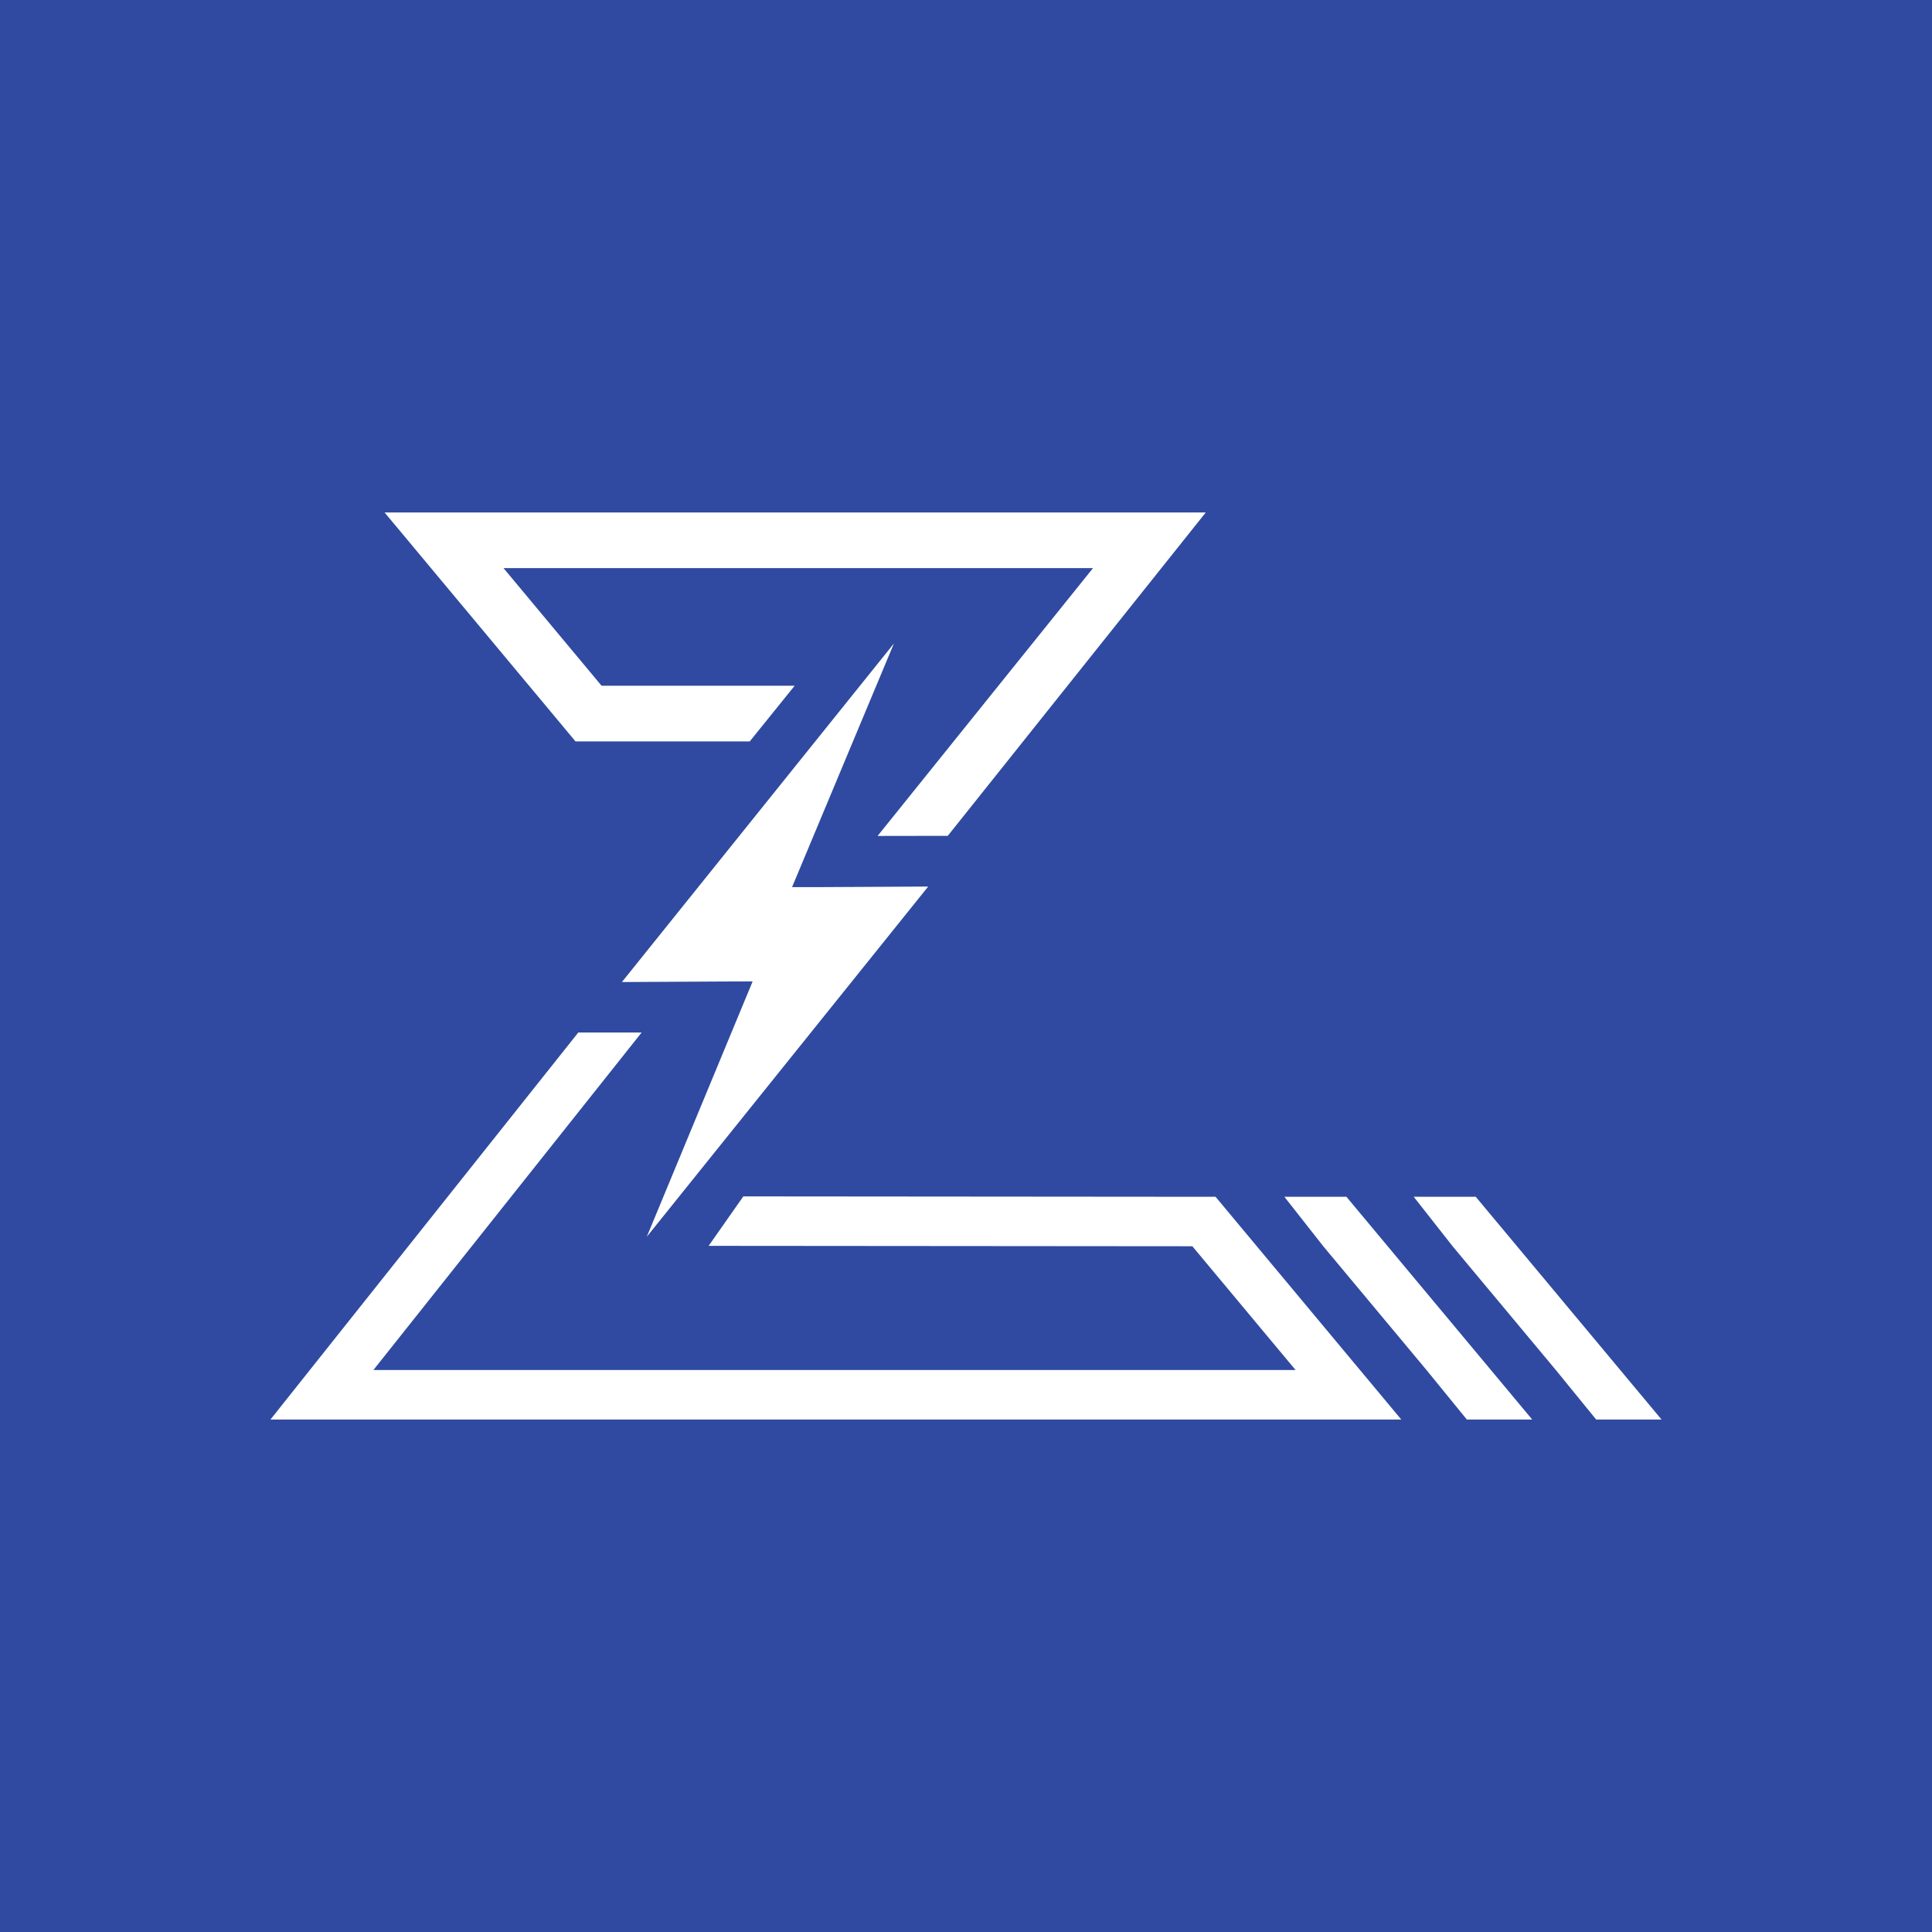
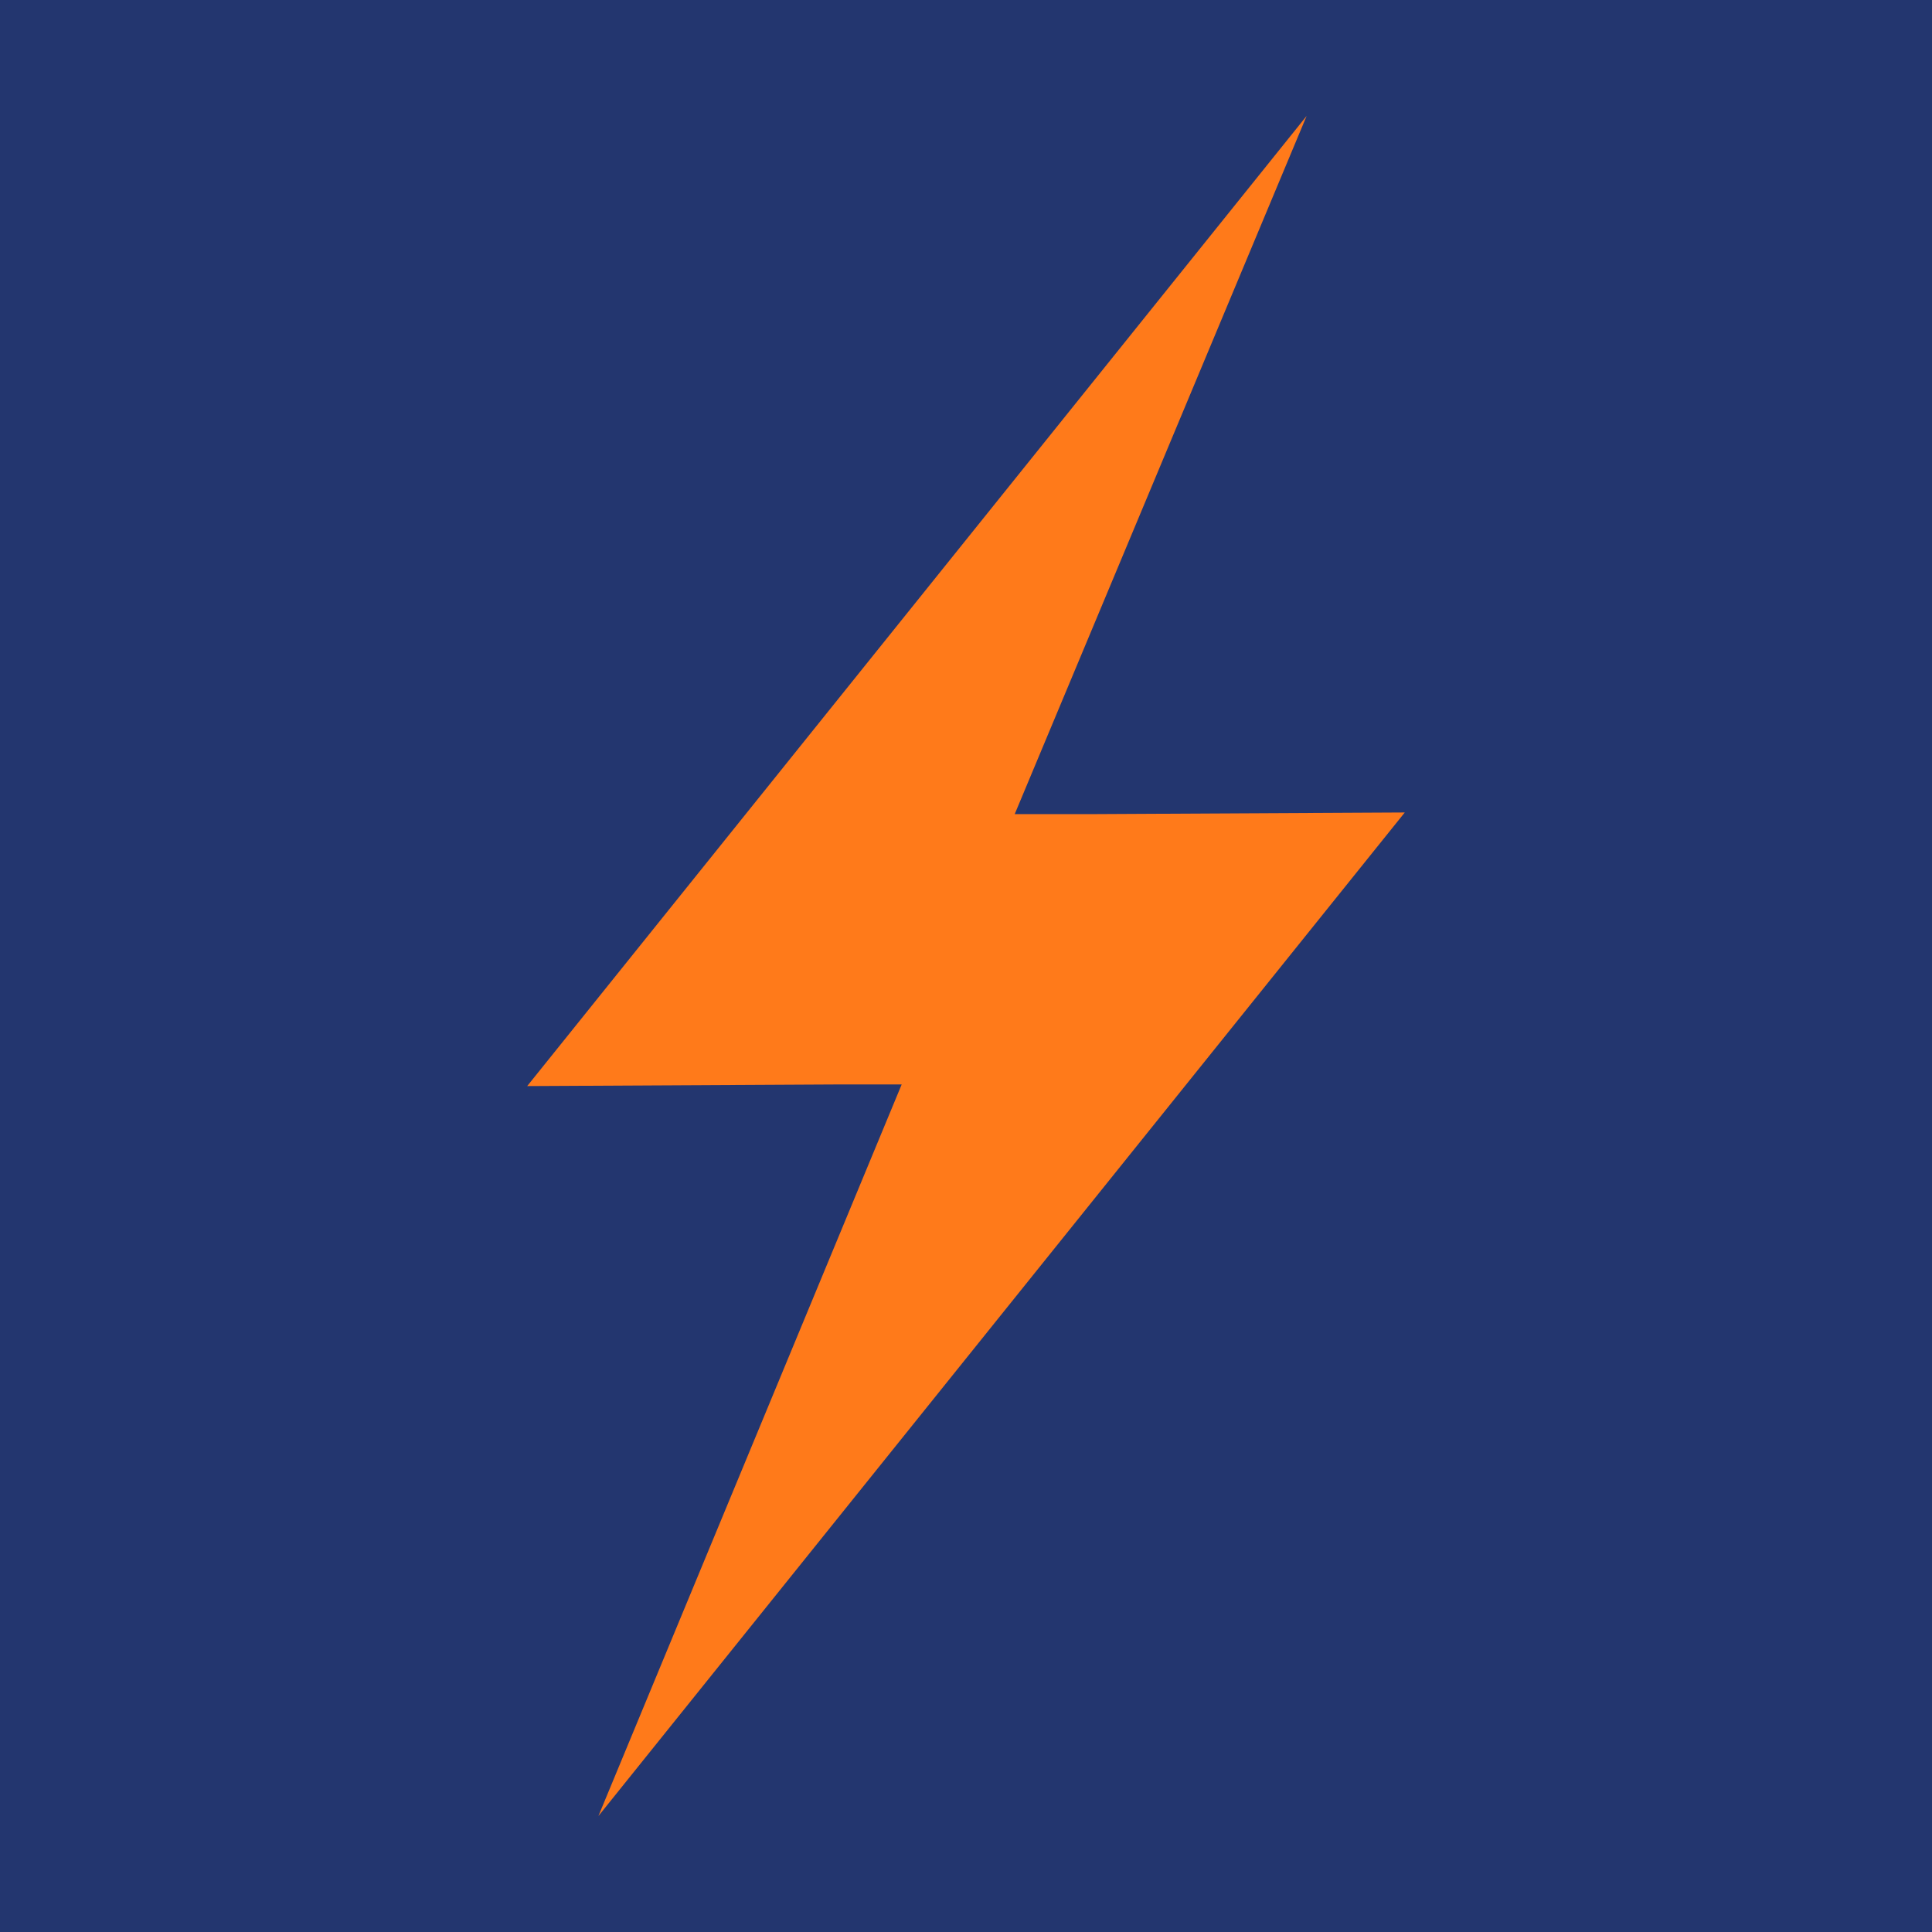
<svg xmlns="http://www.w3.org/2000/svg" viewBox="0 0 512 512" width="512" height="512">
-   <rect width="512" height="512" rx="0" fill="#2F4AA0" />
-   <g transform="translate(71.68 135.81) scale(1.5)">
-     <path fill="#FFFFFF" fill-rule="evenodd" d="M199.78 160.25L0 160.25L54.38 91.88L65.57 91.88L18.18 151.51L181.11 151.51L162.87 129.64L77.41 129.57L83.54 120.83L166.97 120.9L199.78 160.25ZM119.66 57.13L107.26 57.15L145.32 9.83L41.17 9.83L58.49 30.61L92.61 30.61L84.67 40.45L53.89 40.45L20.16 0L165.24 0L119.66 57.13ZM222.91 160.25L190.09 120.9L179.13 120.9L186 129.64L204.24 151.51L211.36 160.25L222.91 160.25ZM245.76 160.25L212.94 120.9L201.98 120.9L208.85 129.64L227.09 151.51L234.21 160.25L245.76 160.25Z" />
-     <path fill="#FFFFFF" fill-rule="evenodd" d="M66.48 127.97L116.2 66.09L97.16 66.19L92.15 66.19L110.15 23.14L62.09 82.96L81.14 82.86L85.18 82.86L66.48 127.97Z" />
+   <rect width="512" height="512" rx="0" fill="#23366F" />
+   <g transform="translate(-127.15 -68.74) scale(4.298)">
+     <path fill="#FF7A1A" fill-rule="evenodd" d="M66.48 127.97L116.2 66.09L97.16 66.19L92.15 66.19L110.15 23.14L62.09 82.96L81.14 82.86L85.18 82.86L66.48 127.97Z" />
  </g>
</svg>
